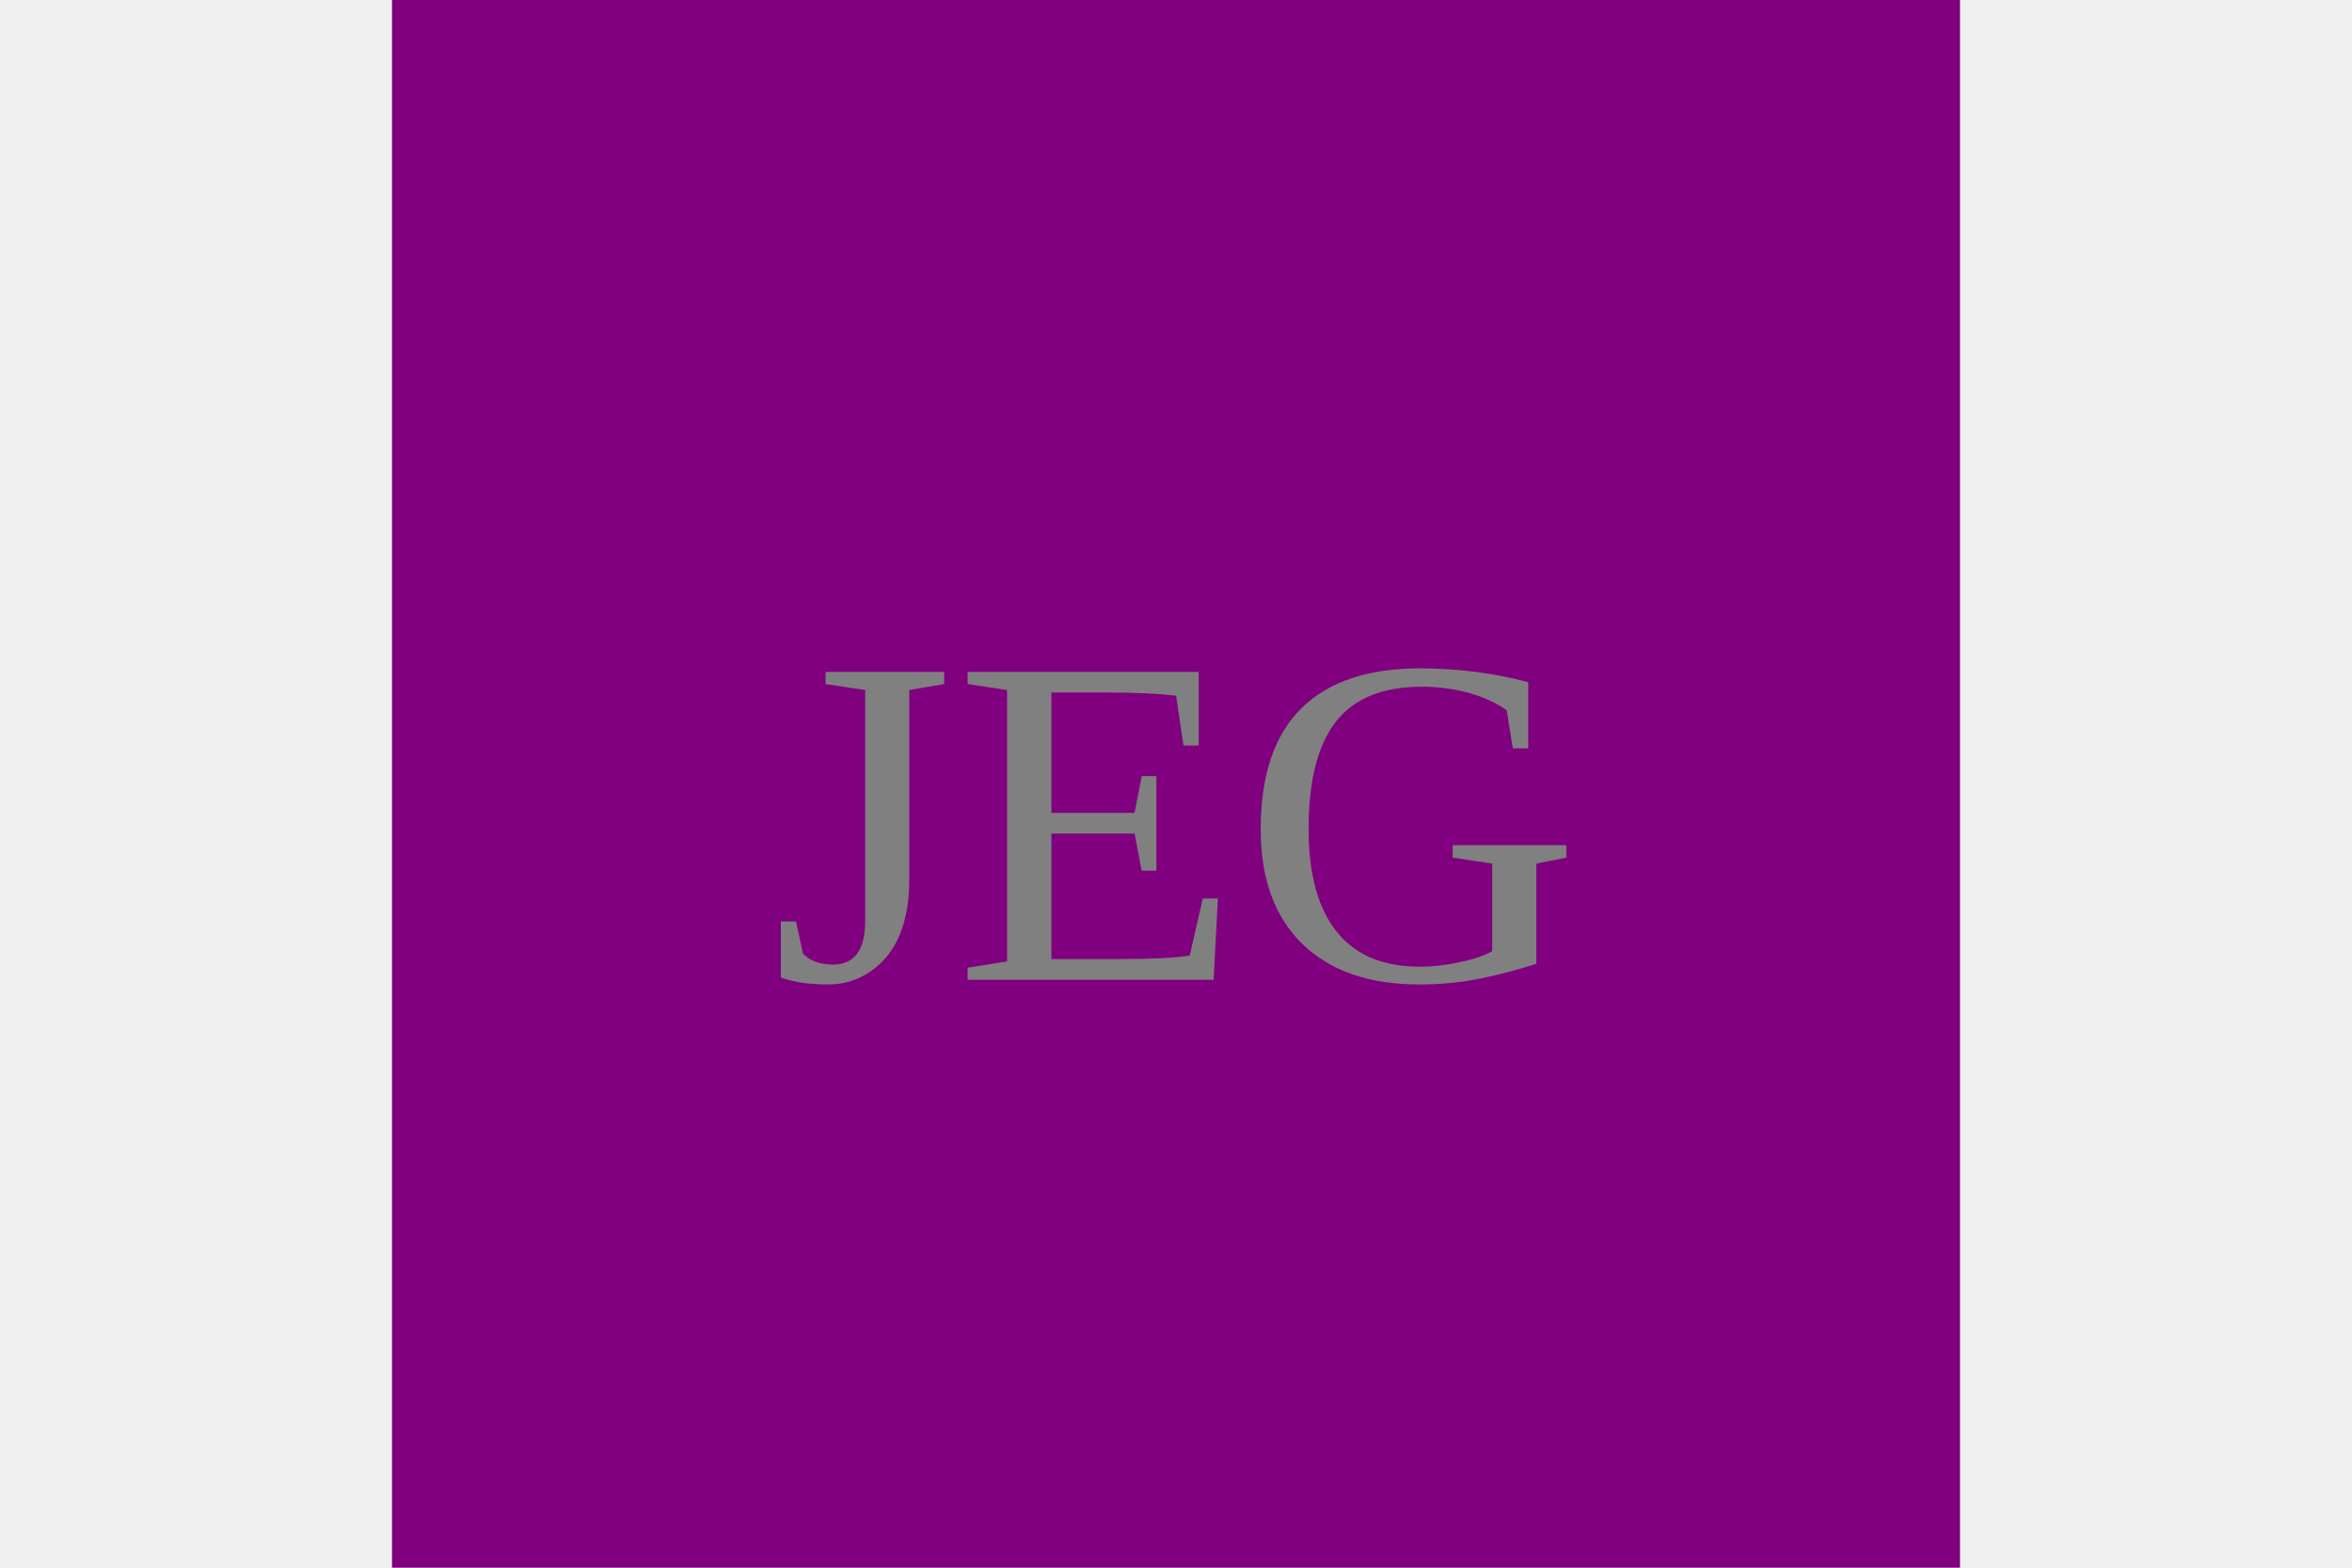
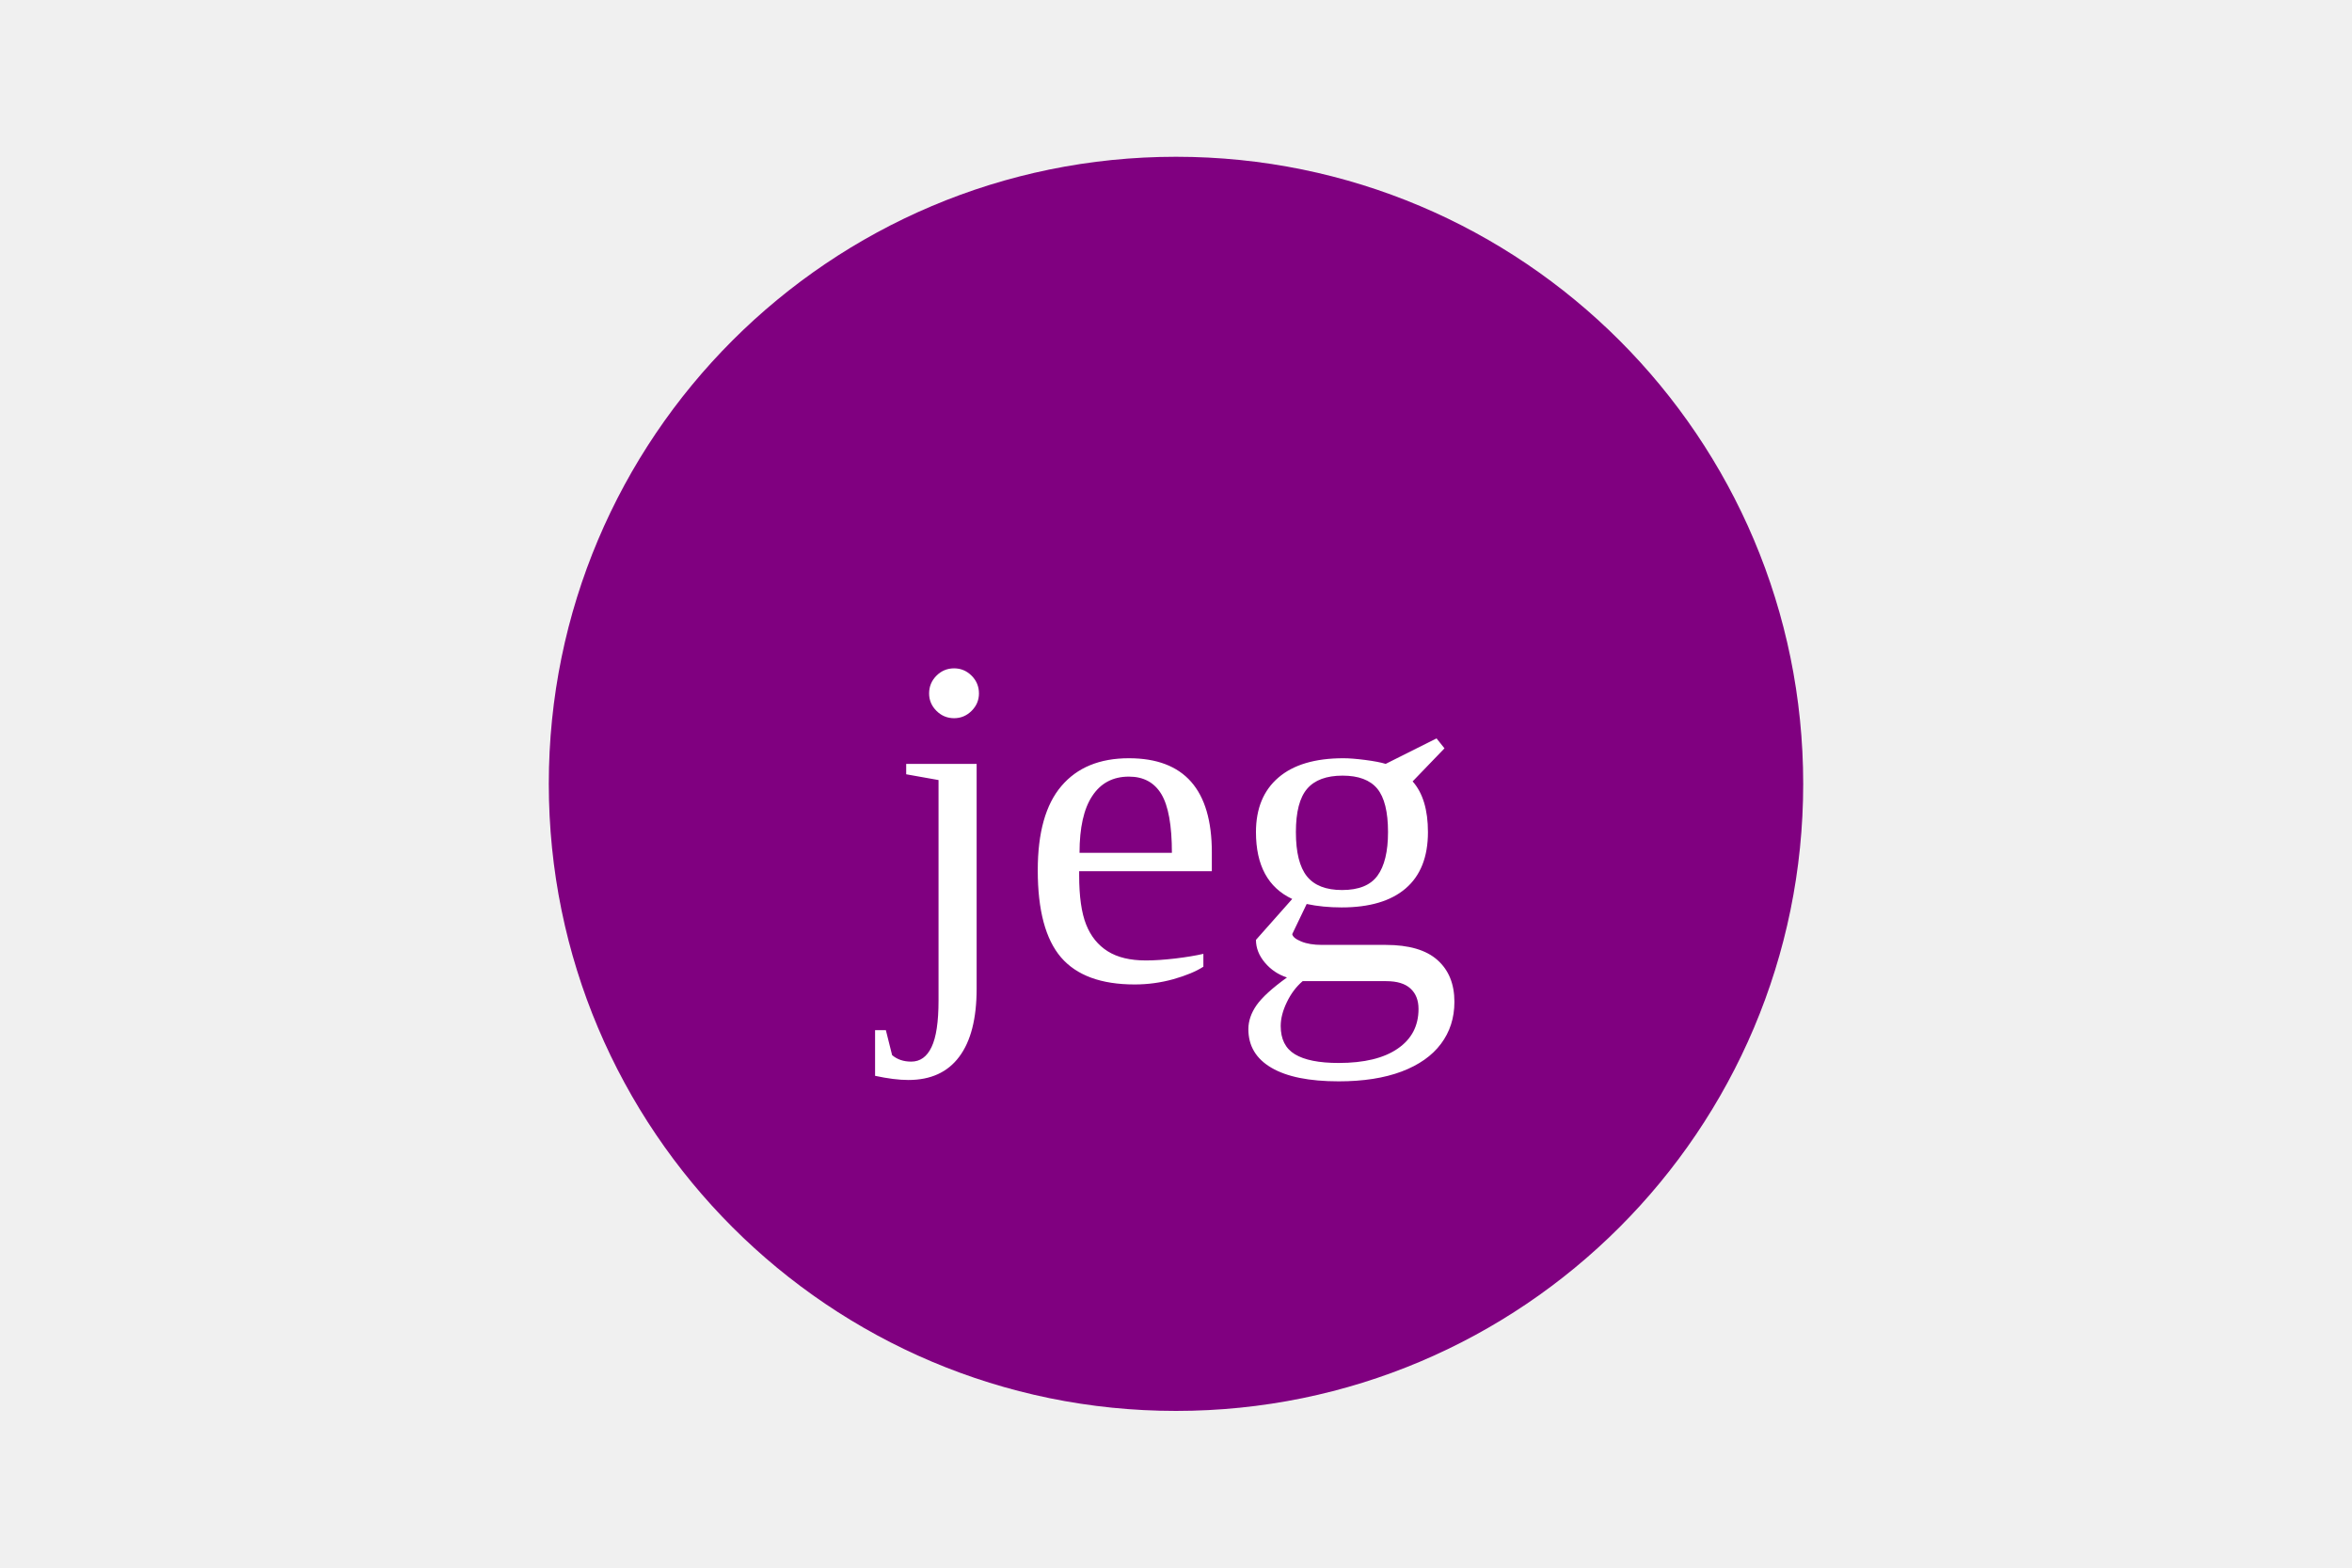
<svg xmlns="http://www.w3.org/2000/svg" version="1.1" width="300" height="200">
-   <rect x="50" width="200" height="200" fill="purple" />
-   <text x="150" y="125" font-size="60" text-anchor="middle" fill="grey">JEG</text>
+   <circle cx="150" cy="100" r="80" fill="purple" />
+   <text x="150" y="125" font-size="60" text-anchor="middle" fill="white">jeg</text>
</svg>
